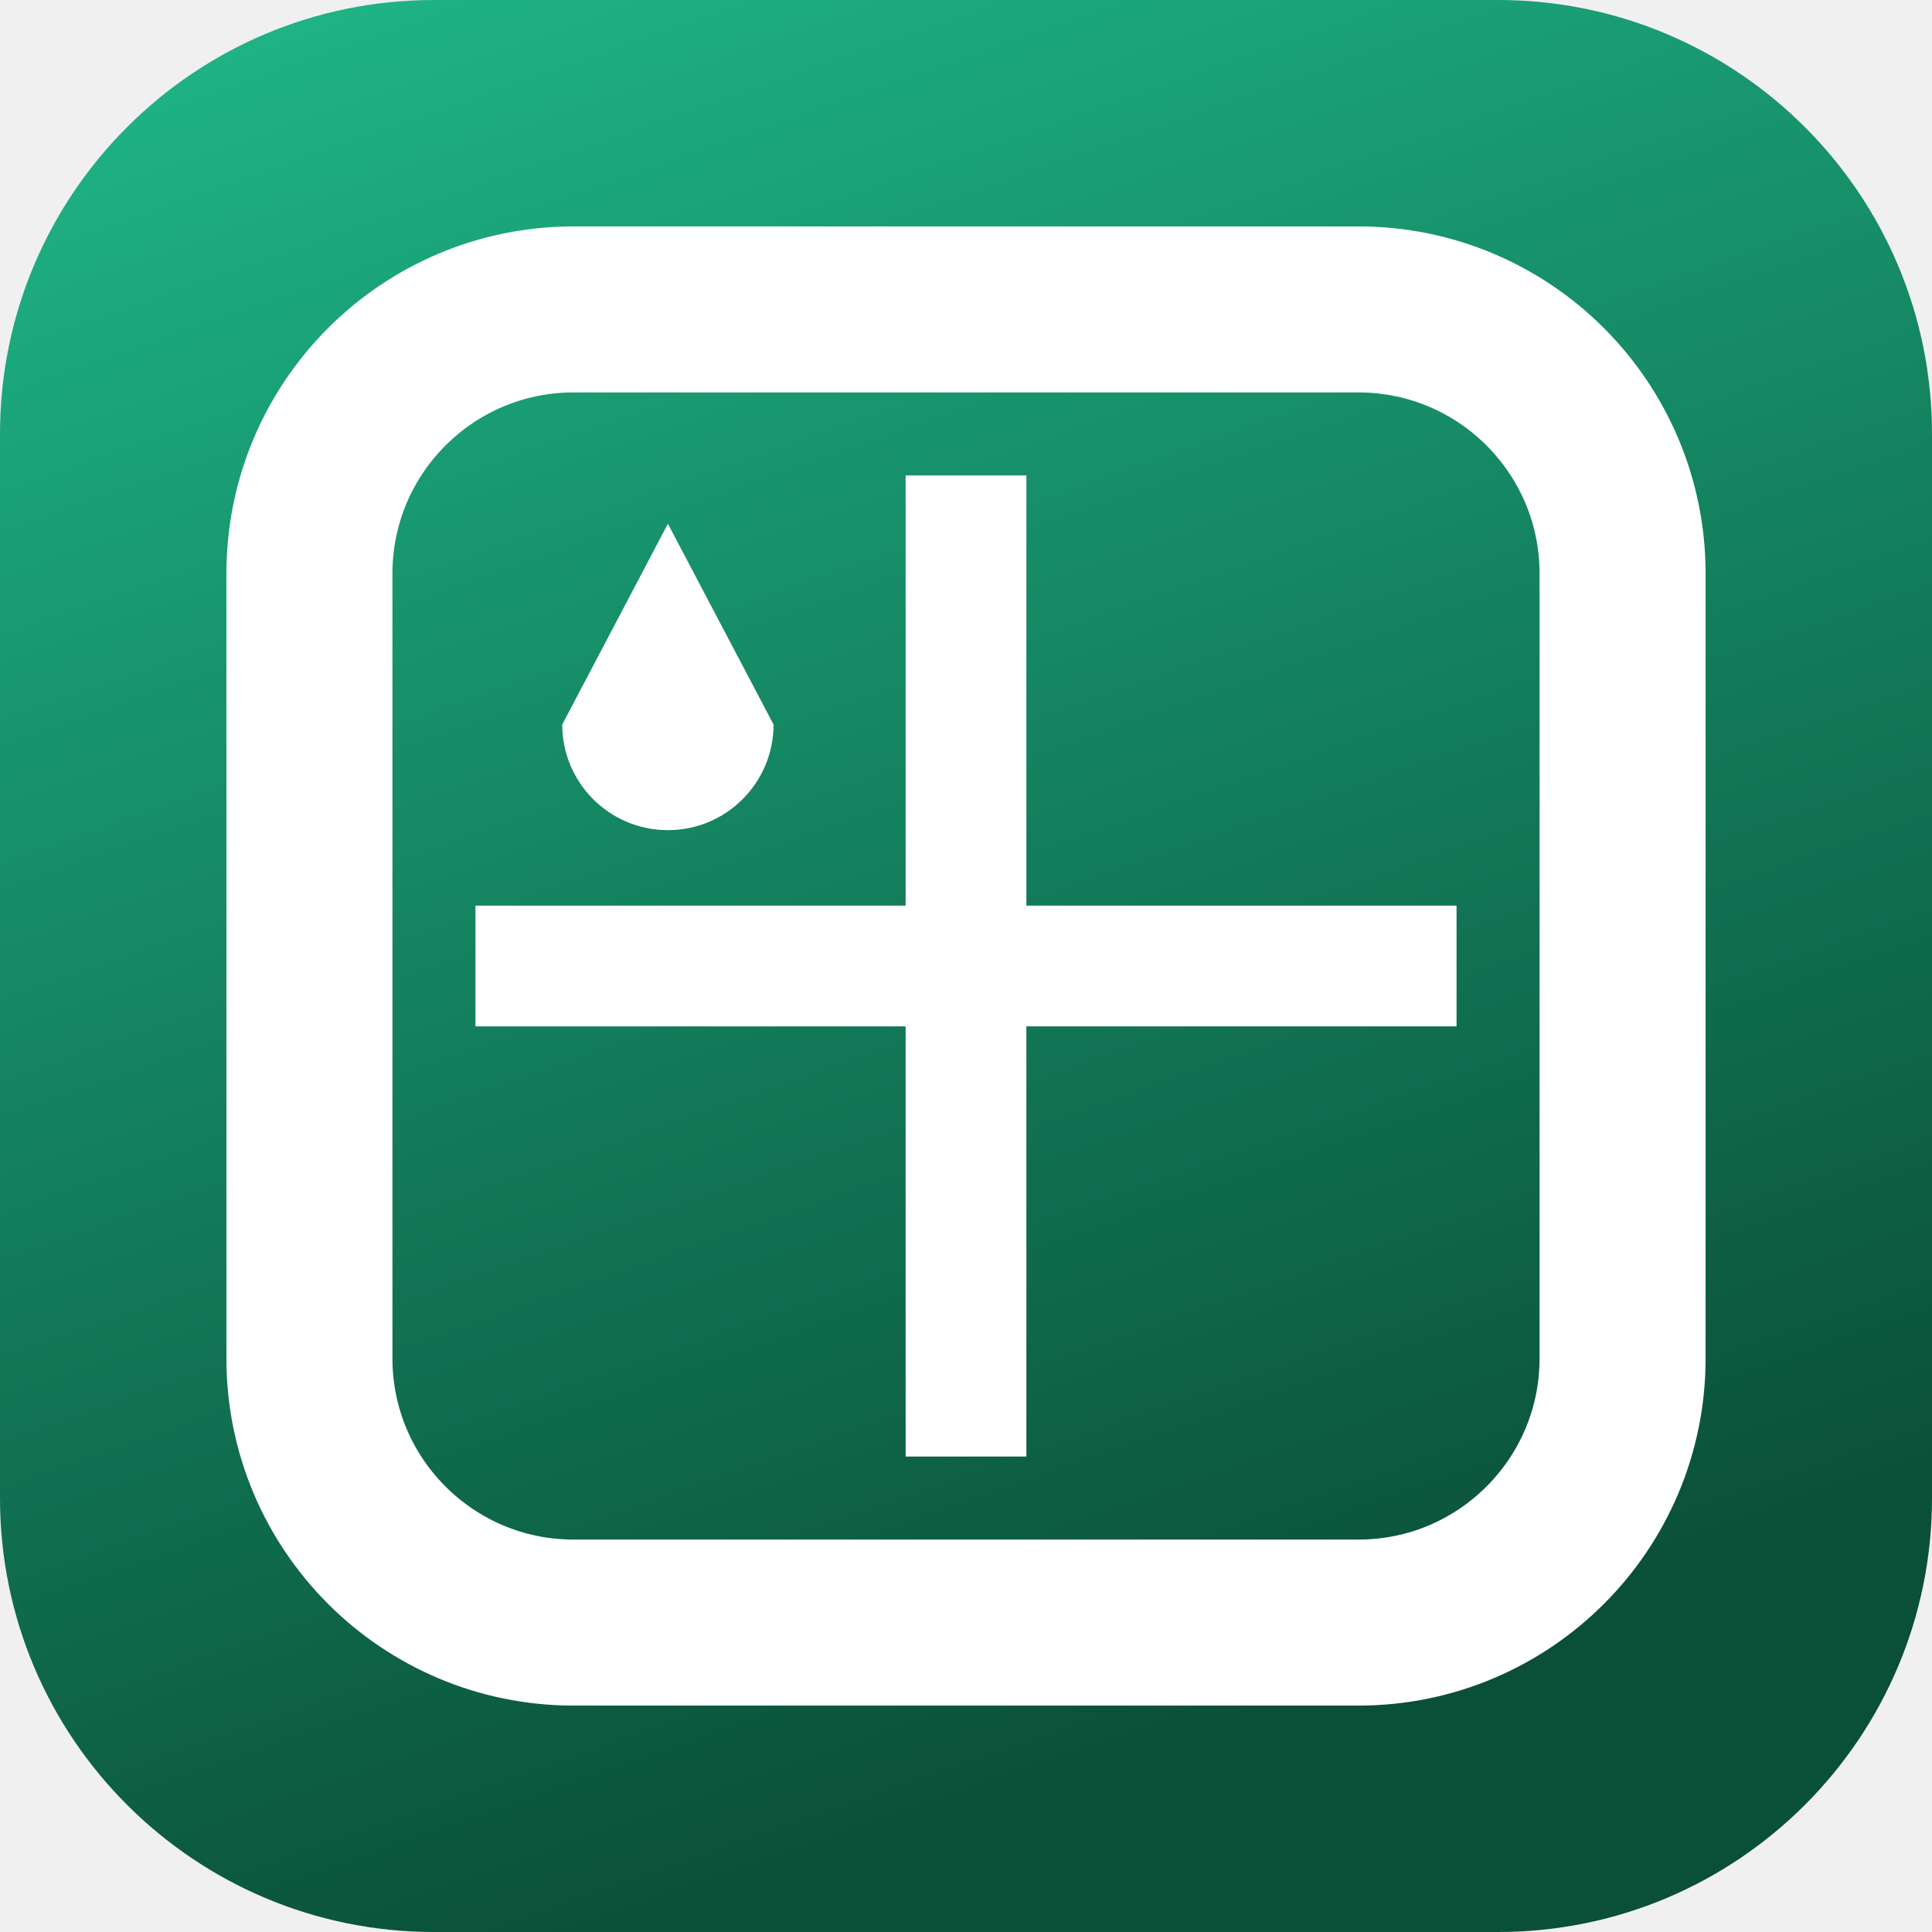
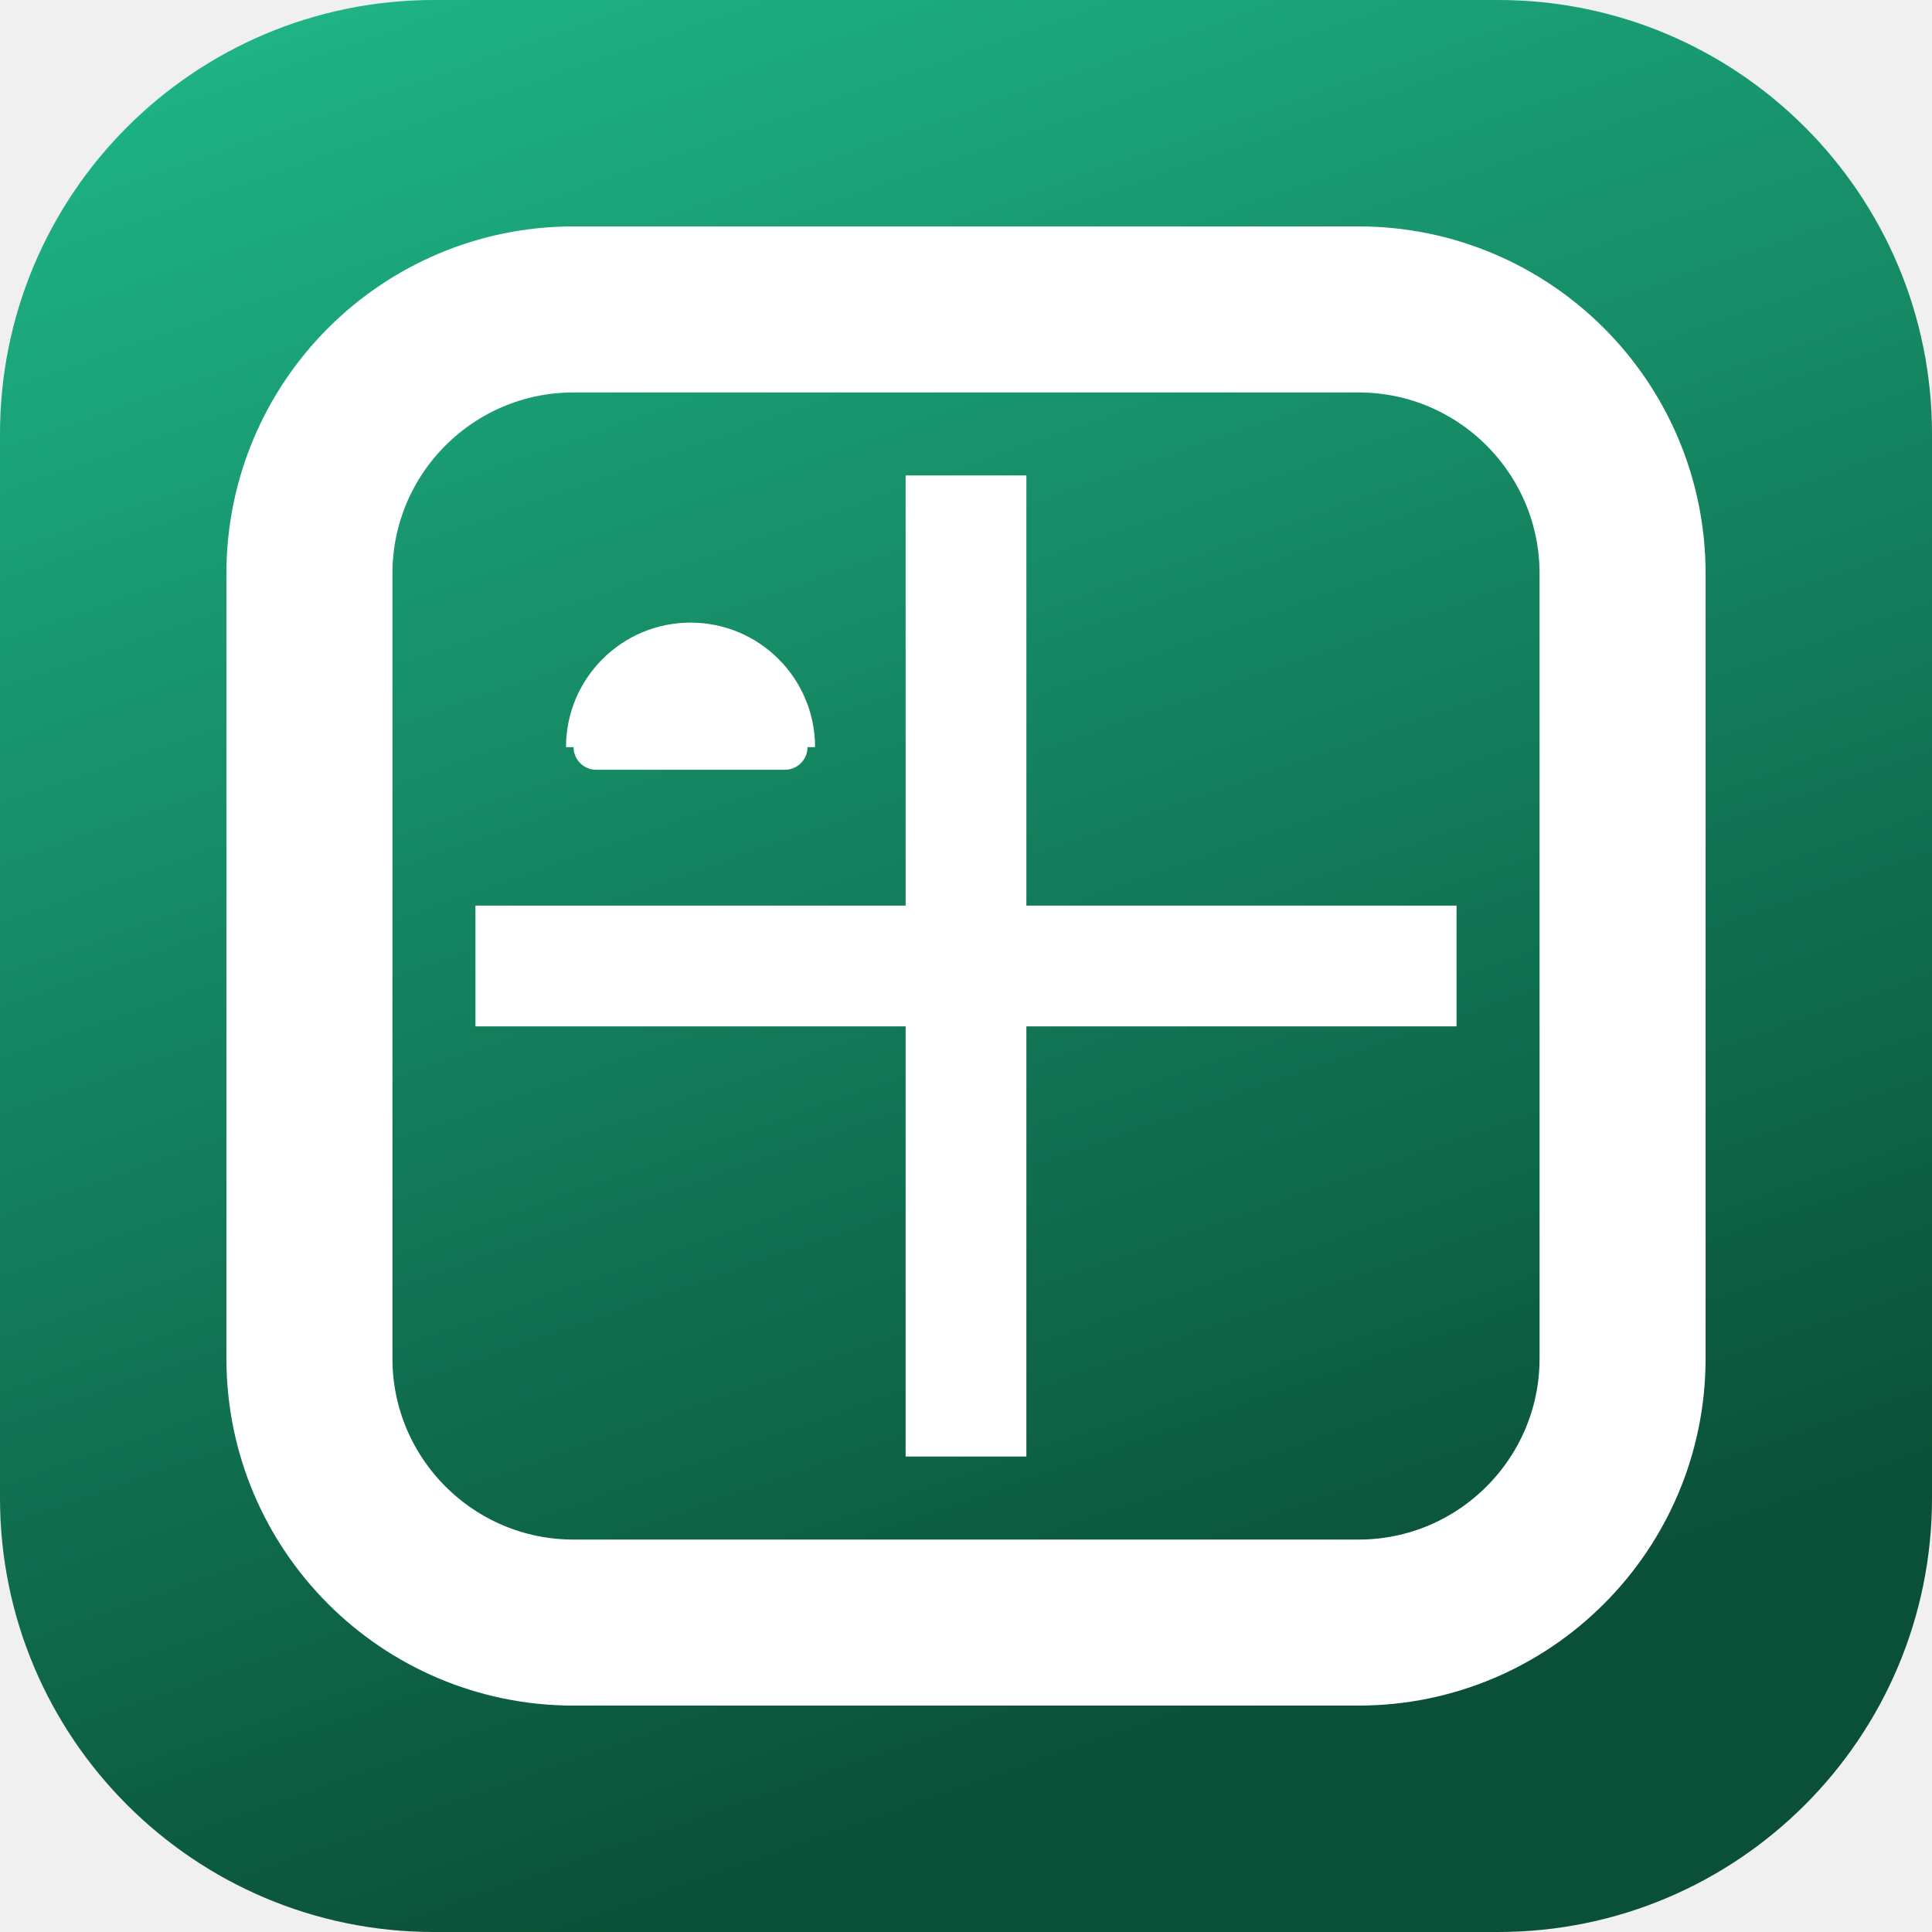
<svg xmlns="http://www.w3.org/2000/svg" viewBox="0 0 512 512" width="512" height="512">
  <defs>
    <linearGradient id="bg" x1="0" y1="0" x2="0.35" y2="1">
      <stop offset="0" stop-color="#1FB98A" />
      <stop offset="1" stop-color="#0A4F37" />
    </linearGradient>
  </defs>
  <rect width="512" height="512" rx="115" ry="115" fill="url(#bg)" />
  <g fill="#ffffff" stroke="#ffffff">
    <rect x="82" y="82" width="348" height="348" rx="70" fill="none" stroke-width="44" />
    <rect x="240" y="126" width="32" height="260" stroke="none" />
    <rect x="126" y="240" width="260" height="32" stroke="none" />
-     <path stroke="none" d="M177 138.8 L149 192 A28 28 0 0 0 205 192 Z" />
+     <path d="M150 198 A33 33 0 0 1 216 198 Z" stroke="none" />
+     <rect x="152" y="192" width="62" height="12" rx="6" stroke="none" />
  </g>
</svg>
